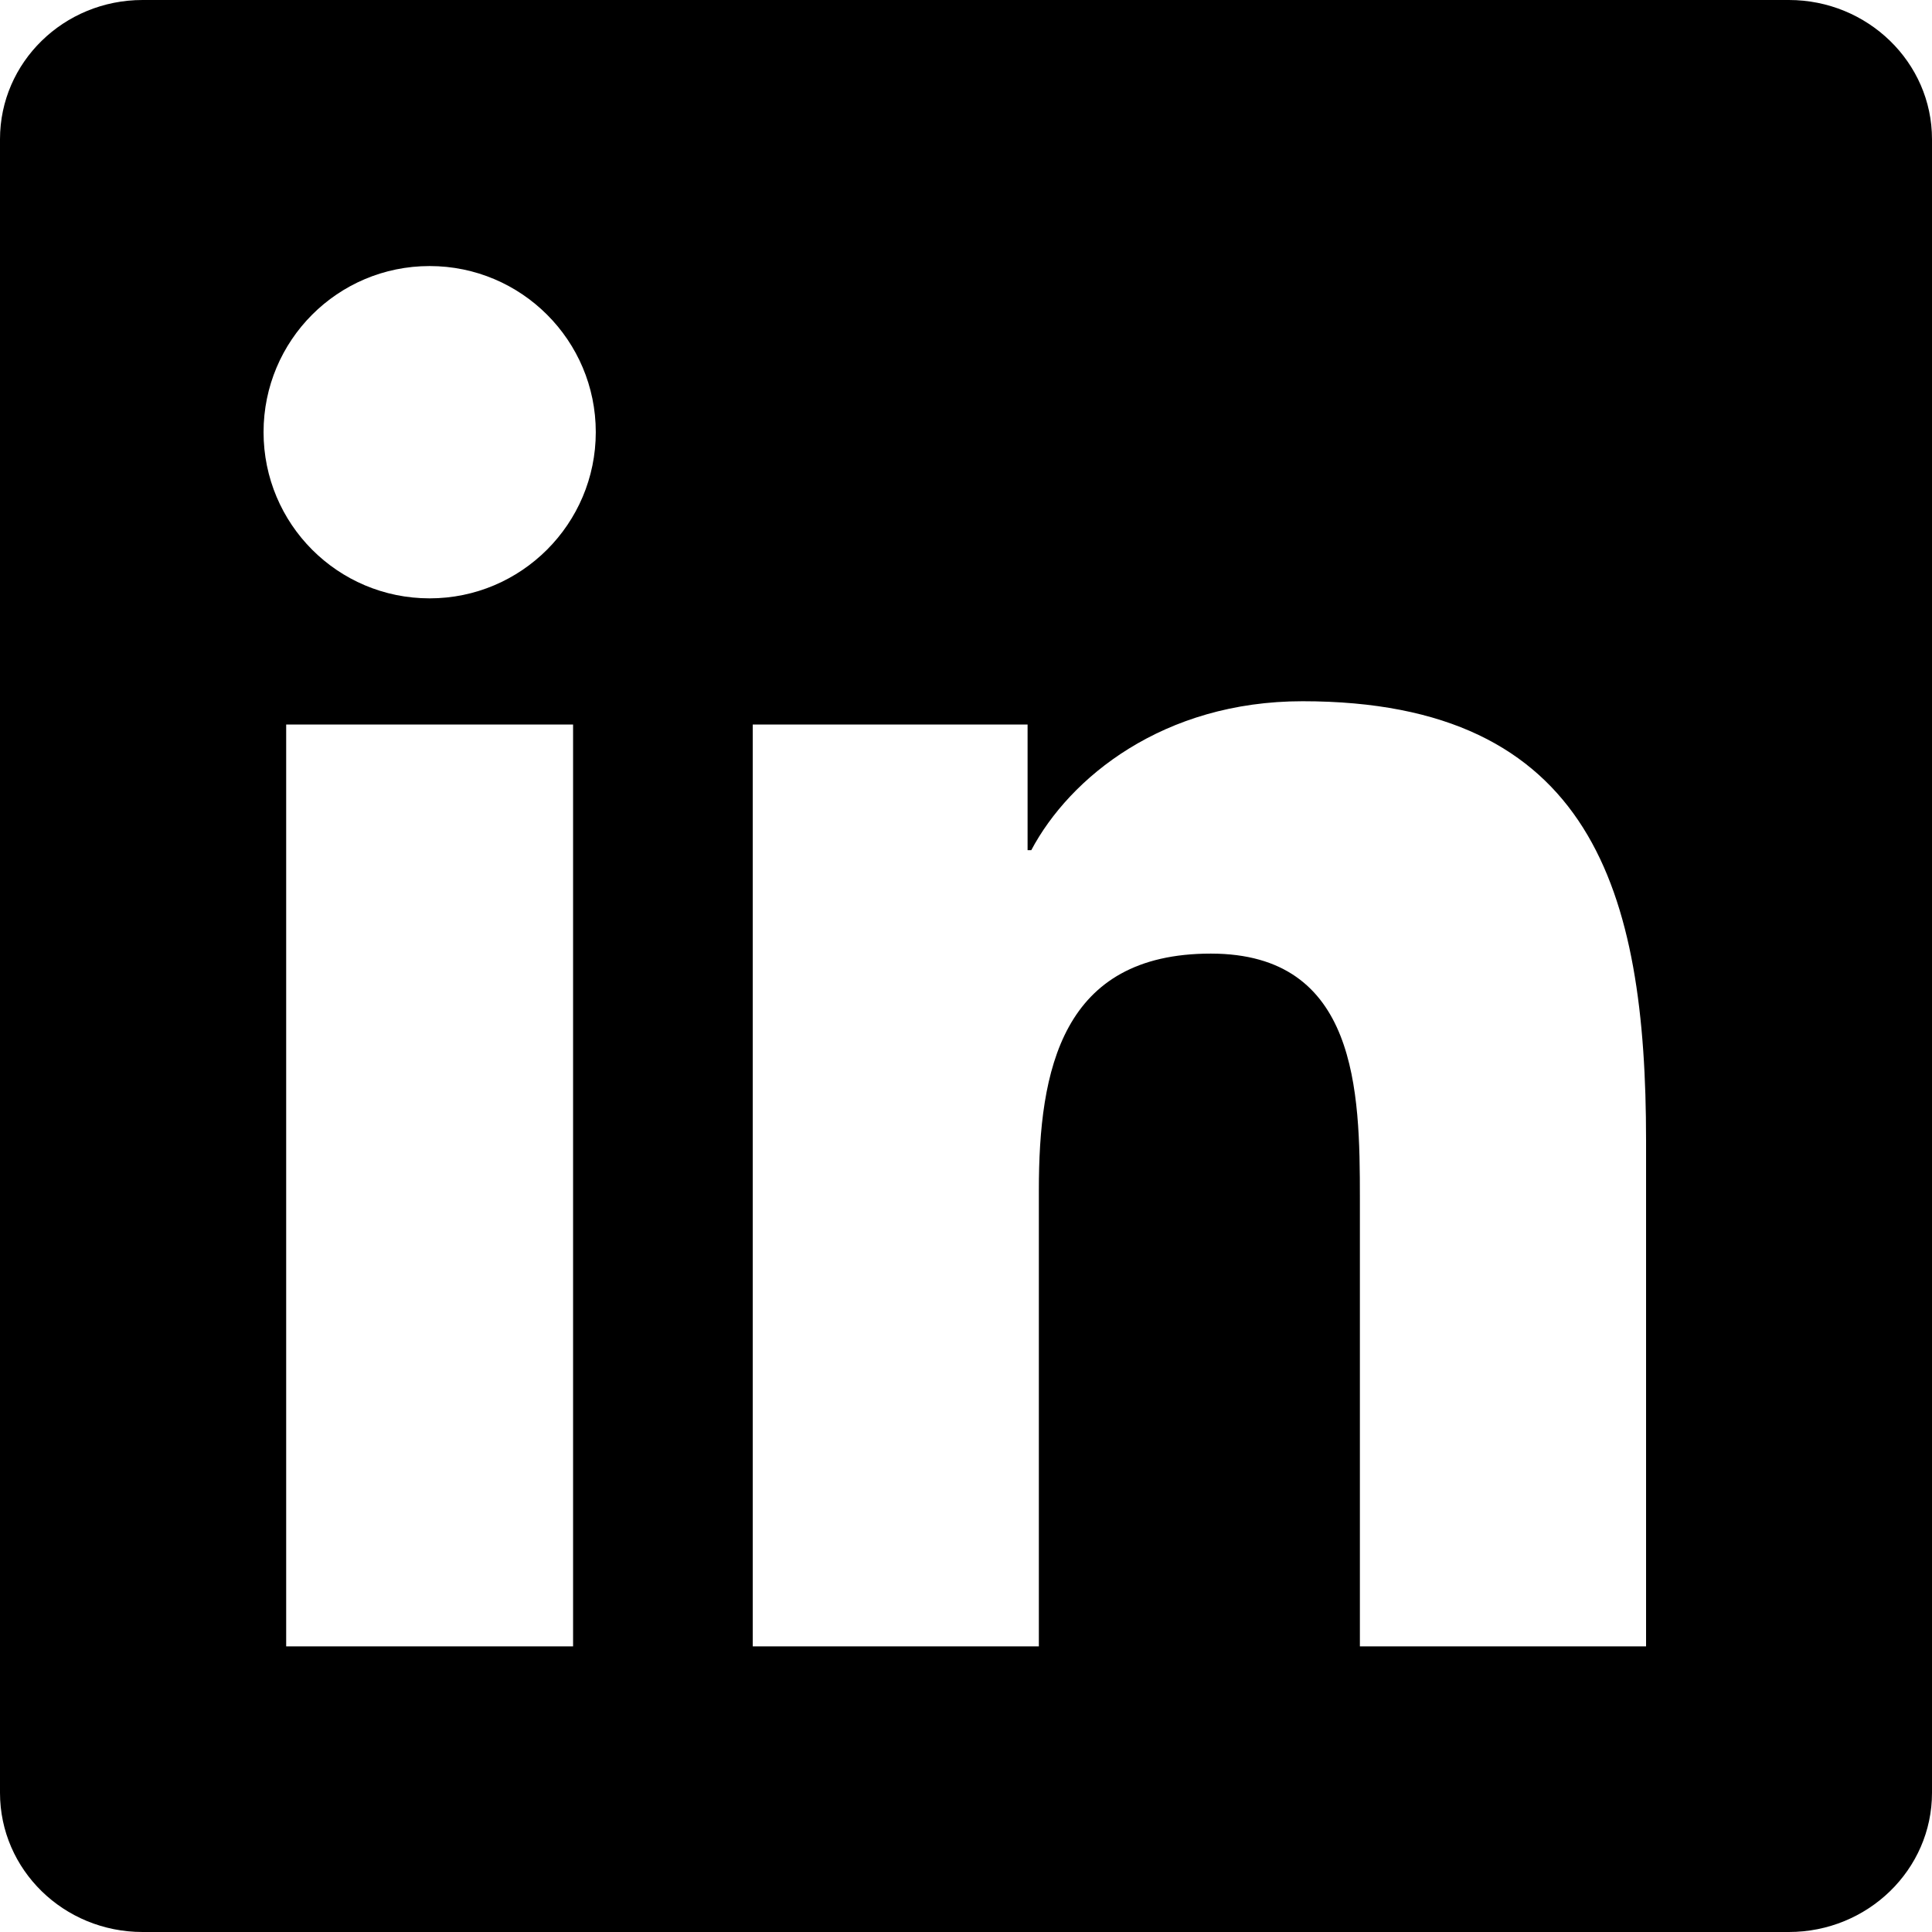
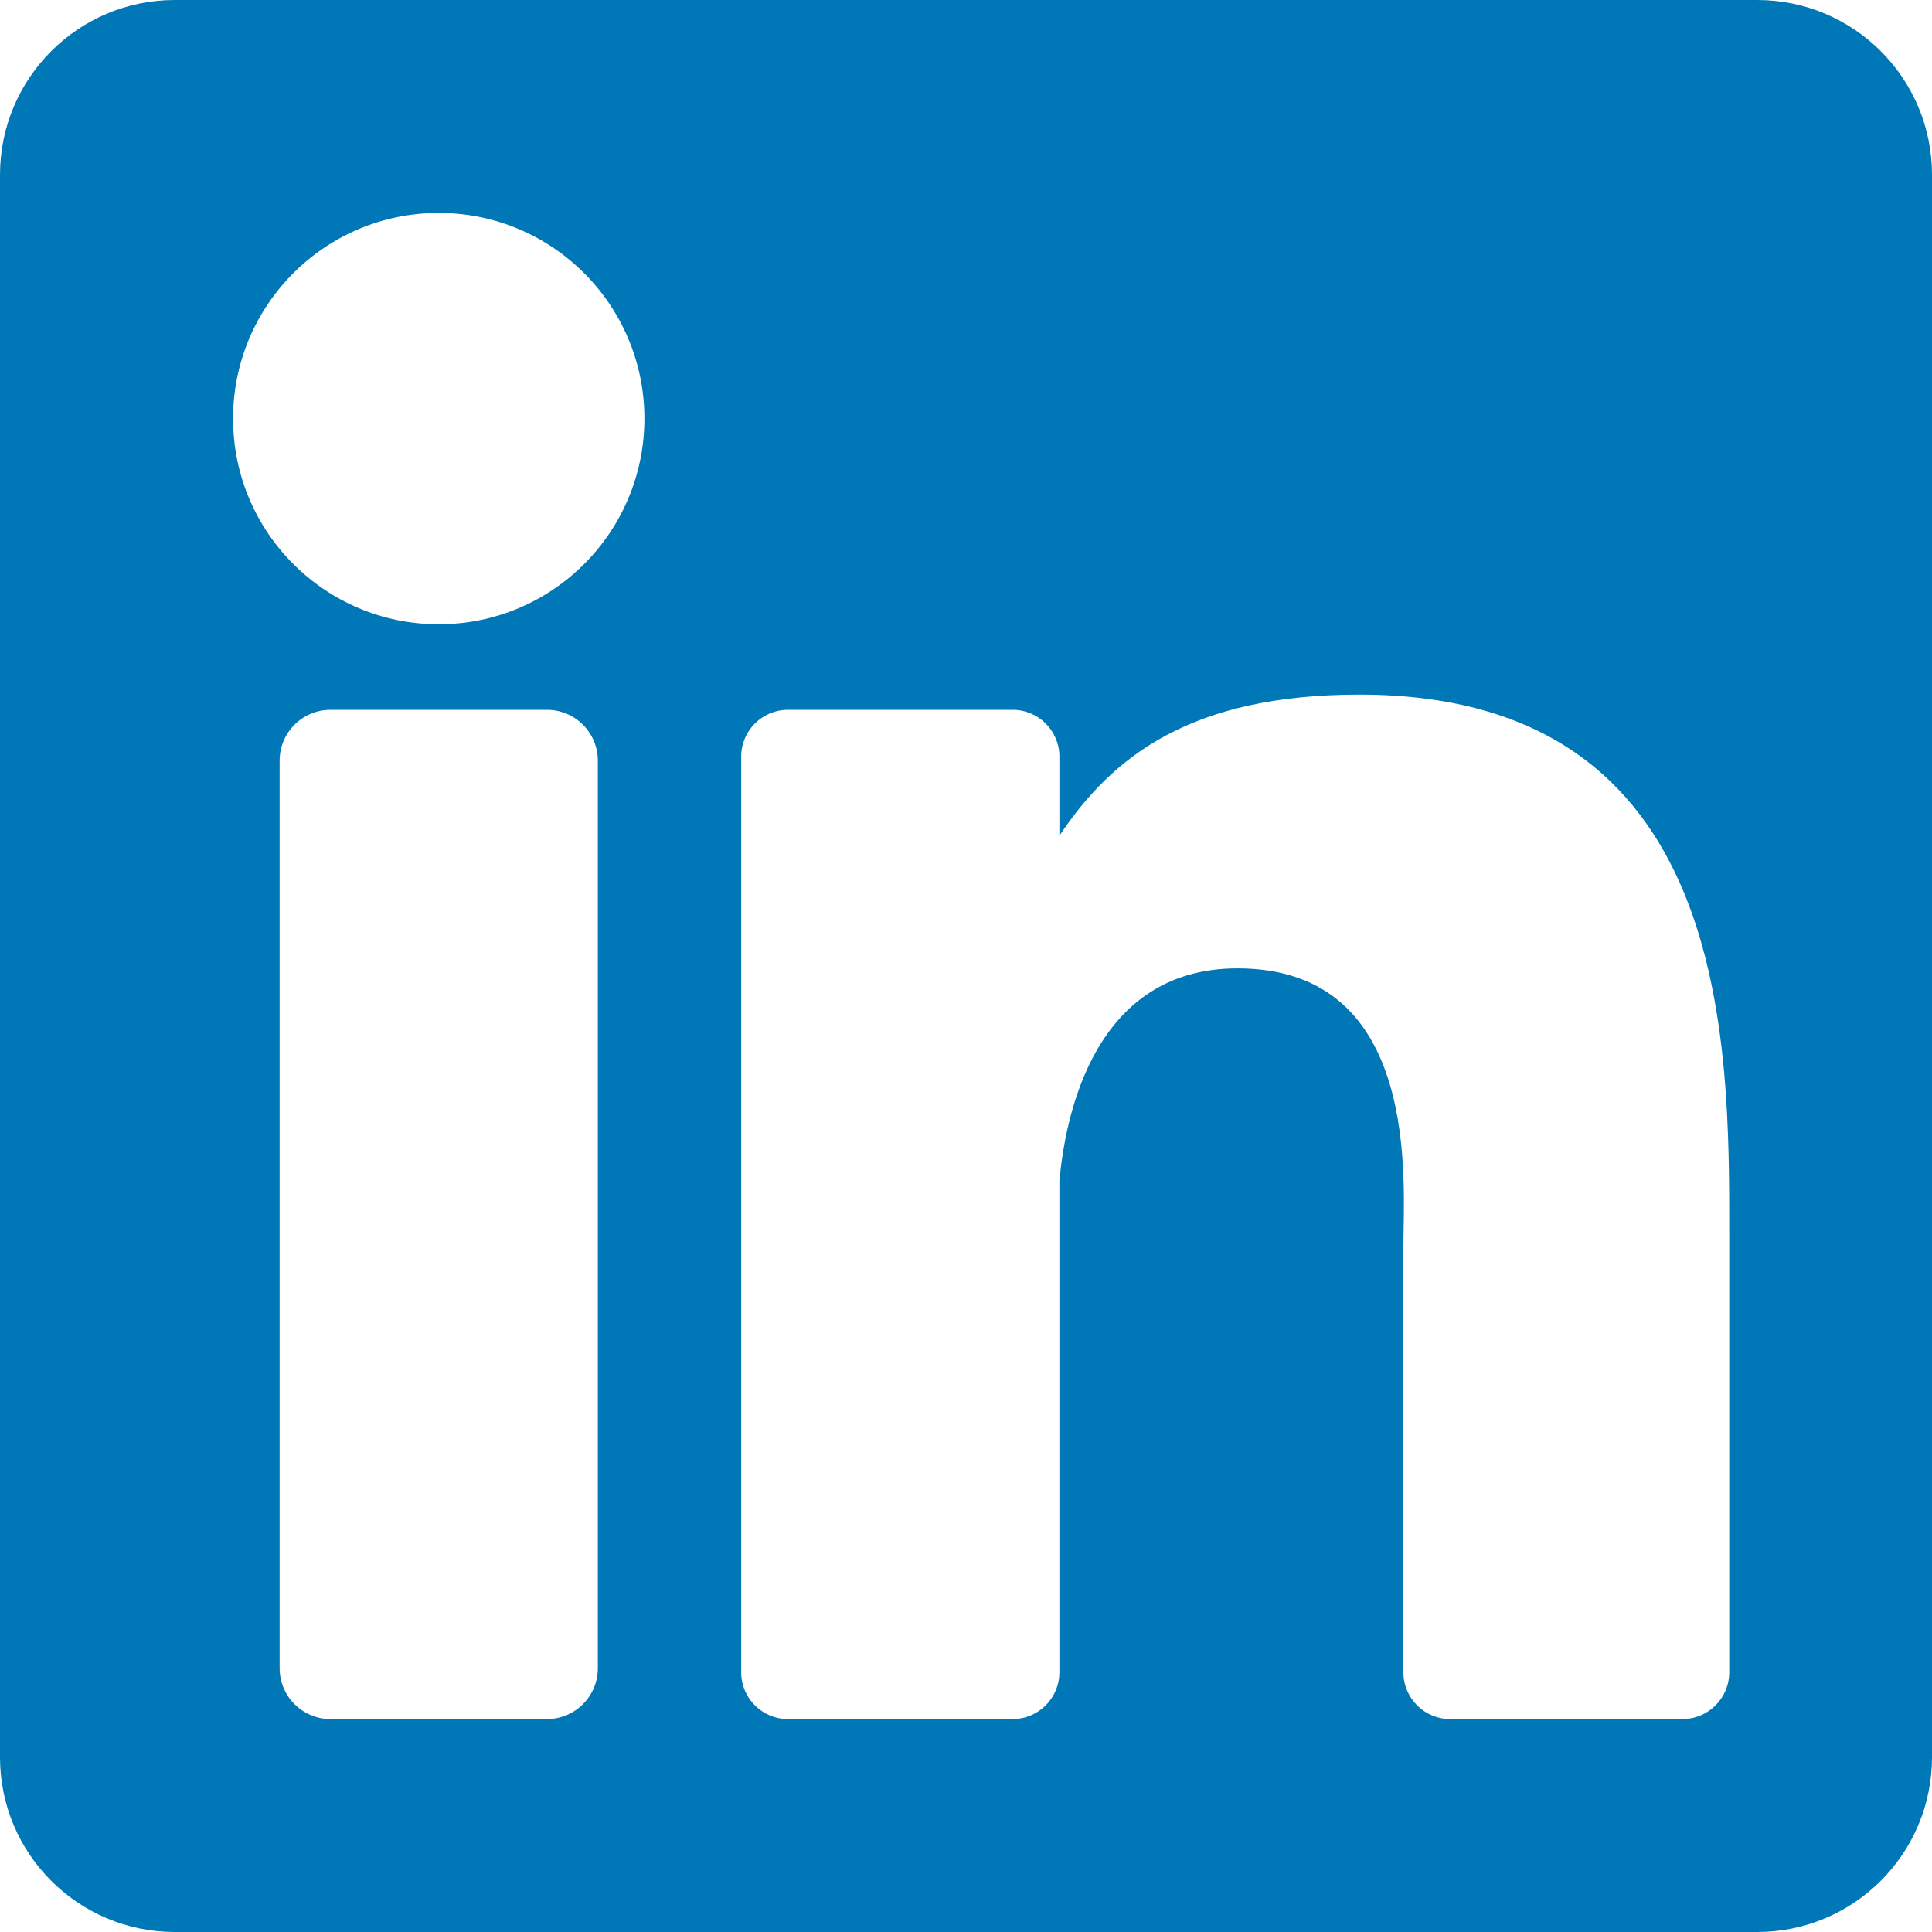
- <svg xmlns="http://www.w3.org/2000/svg" role="img" viewBox="0 0 24 24">
-   <path d="M20.447 20.452h-3.554v-5.569c0-1.328-.027-3.037-1.852-3.037-1.853 0-2.136 1.445-2.136 2.939v5.667H9.351V9h3.414v1.561h.046c.477-.9 1.637-1.85 3.37-1.85 3.601 0 4.267 2.37 4.267 5.455v6.286zM5.337 7.433c-1.144 0-2.063-.926-2.063-2.065 0-1.138.92-2.063 2.063-2.063 1.14 0 2.064.925 2.064 2.063 0 1.139-.925 2.065-2.064 2.065zm1.782 13.019H3.555V9h3.564v11.452zM22.225 0H1.771C.792 0 0 .774 0 1.729v20.542C0 23.227.792 24 1.771 24h20.451C23.2 24 24 23.227 24 22.271V1.729C24 .774 23.2 0 22.222 0h.003z" />
+ <svg xmlns="http://www.w3.org/2000/svg" version="1.1" id="Layer_1" x="0px" y="0px" viewBox="0 0 382 382" style="enable-background:new 0 0 382 382;" xml:space="preserve">
+   <path style="fill:#0077B7;" d="M347.445,0H34.555C15.471,0,0,15.471,0,34.555v312.889C0,366.529,15.471,382,34.555,382h312.889  C366.529,382,382,366.529,382,347.444V34.555C382,15.471,366.529,0,347.445,0z M118.207,329.844c0,5.554-4.502,10.056-10.056,10.056  H65.345c-5.554,0-10.056-4.502-10.056-10.056V150.403c0-5.554,4.502-10.056,10.056-10.056h42.806  c5.554,0,10.056,4.502,10.056,10.056V329.844z M86.748,123.432c-22.459,0-40.666-18.207-40.666-40.666S64.289,42.1,86.748,42.1  s40.666,18.207,40.666,40.666S109.208,123.432,86.748,123.432z M341.91,330.654c0,5.106-4.14,9.246-9.246,9.246H286.73  c-5.106,0-9.246-4.14-9.246-9.246v-84.168c0-12.556,3.683-55.021-32.813-55.021c-28.309,0-34.051,29.066-35.204,42.11v97.079  c0,5.106-4.139,9.246-9.246,9.246h-44.426c-5.106,0-9.246-4.14-9.246-9.246V149.593c0-5.106,4.14-9.246,9.246-9.246h44.426  c5.106,0,9.246,4.14,9.246,9.246v15.655c10.497-15.753,26.097-27.912,59.312-27.912c73.552,0,73.131,68.716,73.131,106.472  L341.91,330.654L341.91,330.654z" />
+   <g>
+ </g>
+   <g>
+ </g>
+   <g>
+ </g>
+   <g>
+ </g>
+   <g>
+ </g>
+   <g>
+ </g>
+   <g>
+ </g>
+   <g>
+ </g>
+   <g>
+ </g>
+   <g>
+ </g>
+   <g>
+ </g>
+   <g>
+ </g>
+   <g>
+ </g>
+   <g>
+ </g>
+   <g>
+ </g>
</svg>
